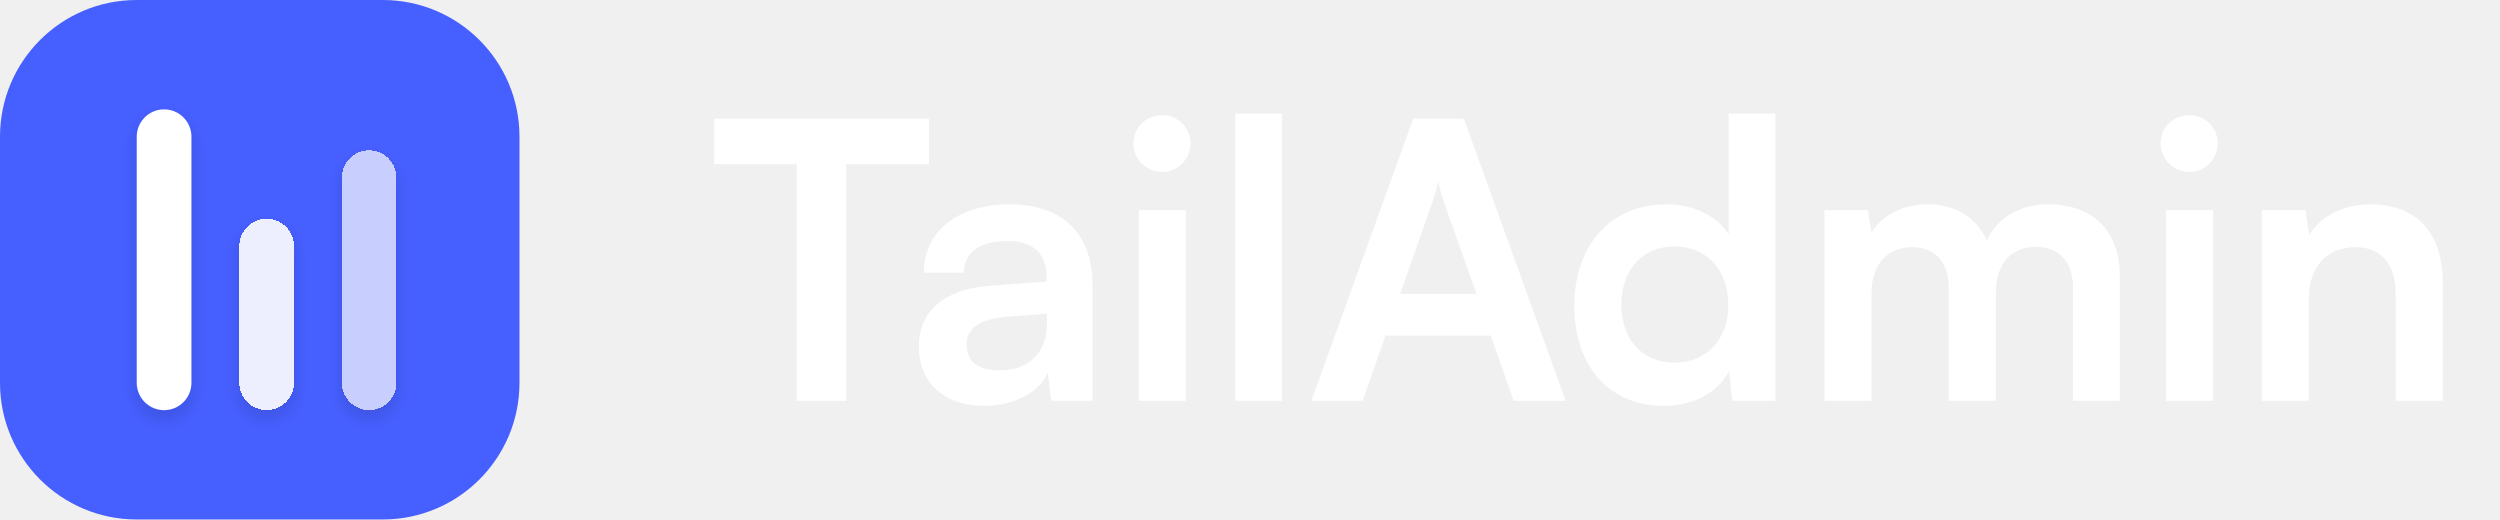
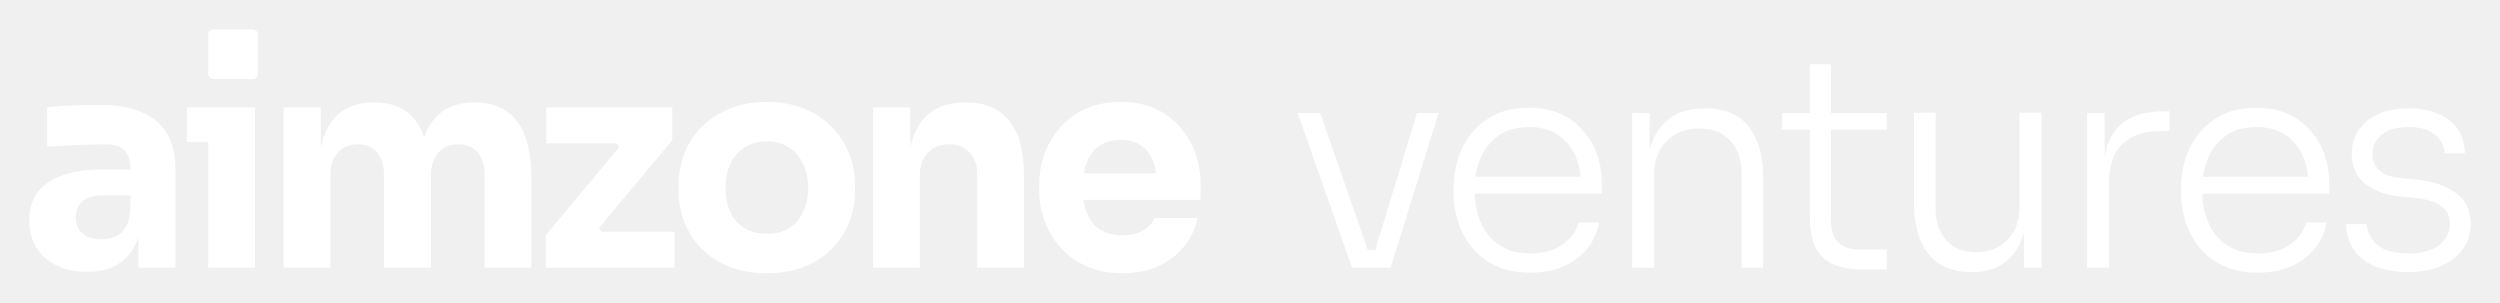
- <svg xmlns="http://www.w3.org/2000/svg" width="154" height="32" viewBox="0 0 154 32" fill="none">
-   <path d="M0 8.421C0 3.77 3.77 0 8.421 0H23.579C28.23 0 32 3.77 32 8.421V23.579C32 28.23 28.23 32 23.579 32H8.421C3.77 32 0 28.23 0 23.579V8.421Z" fill="#465FFF" />
-   <g filter="url(#filter0_d_1608_324)">
-     <path d="M8.424 8.422C8.424 7.491 9.178 6.737 10.108 6.737C11.038 6.737 11.792 7.491 11.792 8.422V23.579C11.792 24.51 11.038 25.264 10.108 25.264C9.178 25.264 8.424 24.51 8.424 23.579V8.422Z" fill="white" />
-   </g>
-   <g filter="url(#filter1_d_1608_324)">
-     <path d="M14.742 15.157C14.742 14.227 15.496 13.473 16.426 13.473C17.357 13.473 18.111 14.227 18.111 15.157V23.578C18.111 24.508 17.357 25.262 16.426 25.262C15.496 25.262 14.742 24.508 14.742 23.578V15.157Z" fill="white" fill-opacity="0.9" shape-rendering="crispEdges" />
-   </g>
-   <g filter="url(#filter2_d_1608_324)">
-     <path d="M21.055 10.946C21.055 10.016 21.809 9.262 22.739 9.262C23.669 9.262 24.423 10.016 24.423 10.946V23.578C24.423 24.508 23.669 25.262 22.739 25.262C21.809 25.262 21.055 24.508 21.055 23.578V10.946Z" fill="white" fill-opacity="0.7" shape-rendering="crispEdges" />
-   </g>
-   <path d="M44 10.115H49.089V24.691H52.132V10.115H57.221V7.309H44V10.115Z" fill="white" />
-   <path d="M60.617 25C62.448 25 64.042 24.168 64.541 22.955L64.755 24.691H67.299V17.558C67.299 14.3 65.349 12.588 62.187 12.588C59.001 12.588 56.908 14.252 56.908 16.797H59.381C59.381 15.56 60.332 14.847 62.044 14.847C63.518 14.847 64.47 15.489 64.47 17.082V17.343L60.95 17.605C58.168 17.819 56.599 19.174 56.599 21.338C56.599 23.549 58.121 25 60.617 25ZM61.569 22.812C60.261 22.812 59.547 22.289 59.547 21.219C59.547 20.268 60.237 19.674 62.044 19.507L64.493 19.317V19.935C64.493 21.742 63.352 22.812 61.569 22.812Z" fill="white" />
-   <path d="M71.6 10.591C72.551 10.591 73.335 9.806 73.335 8.831C73.335 7.856 72.551 7.095 71.6 7.095C70.601 7.095 69.816 7.856 69.816 8.831C69.816 9.806 70.601 10.591 71.6 10.591ZM70.149 24.691H73.05V12.944H70.149V24.691Z" fill="white" />
-   <path d="M78.972 24.691V7H76.095V24.691H78.972Z" fill="white" />
-   <path d="M83.941 24.691L85.344 20.672H91.835L93.238 24.691H96.448L90.171 7.309H87.056L80.778 24.691H83.941ZM88.221 12.493C88.387 12.017 88.53 11.494 88.601 11.161C88.649 11.518 88.815 12.041 88.958 12.493L90.955 18.104H86.247L88.221 12.493Z" fill="white" />
-   <path d="M102.493 25C104.276 25 105.798 24.215 106.511 22.86L106.701 24.691H109.364V7H106.487V14.443C105.75 13.277 104.3 12.588 102.659 12.588C99.116 12.588 96.976 15.203 96.976 18.865C96.976 22.503 99.092 25 102.493 25ZM103.135 22.337C101.113 22.337 99.877 20.863 99.877 18.77C99.877 16.678 101.113 15.18 103.135 15.18C105.156 15.18 106.464 16.654 106.464 18.77C106.464 20.886 105.156 22.337 103.135 22.337Z" fill="white" />
-   <path d="M115.289 24.691V18.033C115.289 16.131 116.406 15.227 117.785 15.227C119.164 15.227 120.044 16.107 120.044 17.748V24.691H122.945V18.033C122.945 16.107 124.015 15.203 125.418 15.203C126.797 15.203 127.701 16.083 127.701 17.771V24.691H130.578V17.011C130.578 14.3 129.008 12.588 126.155 12.588C124.372 12.588 122.993 13.468 122.398 14.823C121.78 13.468 120.543 12.588 118.76 12.588C117.072 12.588 115.883 13.349 115.289 14.324L115.051 12.944H112.388V24.691H115.289Z" fill="white" />
-   <path d="M134.876 10.591C135.827 10.591 136.612 9.806 136.612 8.831C136.612 7.856 135.827 7.095 134.876 7.095C133.877 7.095 133.093 7.856 133.093 8.831C133.093 9.806 133.877 10.591 134.876 10.591ZM133.426 24.691H136.327V12.944H133.426V24.691Z" fill="white" />
-   <path d="M142.225 24.691V18.366C142.225 16.464 143.318 15.227 145.102 15.227C146.6 15.227 147.575 16.178 147.575 18.152V24.691H150.476V17.462C150.476 14.419 148.954 12.588 146.005 12.588C144.412 12.588 142.985 13.277 142.248 14.466L142.011 12.944H139.324V24.691H142.225Z" fill="white" />
-   <defs>
-     <filter id="filter0_d_1608_324" x="7.424" y="6.237" width="5.368" height="20.526" filterUnits="userSpaceOnUse" color-interpolation-filters="sRGB">
-       <feFlood flood-opacity="0" result="BackgroundImageFix" />
-       <feColorMatrix in="SourceAlpha" type="matrix" values="0 0 0 0 0 0 0 0 0 0 0 0 0 0 0 0 0 0 127 0" result="hardAlpha" />
-       <feOffset dy="0.5" />
-       <feGaussianBlur stdDeviation="0.5" />
-       <feComposite in2="hardAlpha" operator="out" />
-       <feColorMatrix type="matrix" values="0 0 0 0 0 0 0 0 0 0 0 0 0 0 0 0 0 0 0.12 0" />
-       <feBlend mode="normal" in2="BackgroundImageFix" result="effect1_dropShadow_1608_324" />
-       <feBlend mode="normal" in="SourceGraphic" in2="effect1_dropShadow_1608_324" result="shape" />
-     </filter>
-     <filter id="filter1_d_1608_324" x="13.742" y="12.973" width="5.368" height="13.79" filterUnits="userSpaceOnUse" color-interpolation-filters="sRGB">
-       <feFlood flood-opacity="0" result="BackgroundImageFix" />
-       <feColorMatrix in="SourceAlpha" type="matrix" values="0 0 0 0 0 0 0 0 0 0 0 0 0 0 0 0 0 0 127 0" result="hardAlpha" />
-       <feOffset dy="0.5" />
-       <feGaussianBlur stdDeviation="0.5" />
-       <feComposite in2="hardAlpha" operator="out" />
-       <feColorMatrix type="matrix" values="0 0 0 0 0 0 0 0 0 0 0 0 0 0 0 0 0 0 0.12 0" />
-       <feBlend mode="normal" in2="BackgroundImageFix" result="effect1_dropShadow_1608_324" />
-       <feBlend mode="normal" in="SourceGraphic" in2="effect1_dropShadow_1608_324" result="shape" />
-     </filter>
-     <filter id="filter2_d_1608_324" x="20.055" y="8.762" width="5.368" height="18" filterUnits="userSpaceOnUse" color-interpolation-filters="sRGB">
-       <feFlood flood-opacity="0" result="BackgroundImageFix" />
-       <feColorMatrix in="SourceAlpha" type="matrix" values="0 0 0 0 0 0 0 0 0 0 0 0 0 0 0 0 0 0 127 0" result="hardAlpha" />
-       <feOffset dy="0.5" />
-       <feGaussianBlur stdDeviation="0.5" />
-       <feComposite in2="hardAlpha" operator="out" />
-       <feColorMatrix type="matrix" values="0 0 0 0 0 0 0 0 0 0 0 0 0 0 0 0 0 0 0.12 0" />
-       <feBlend mode="normal" in2="BackgroundImageFix" result="effect1_dropShadow_1608_324" />
-       <feBlend mode="normal" in="SourceGraphic" in2="effect1_dropShadow_1608_324" result="shape" />
-     </filter>
-   </defs>
+ <svg xmlns="http://www.w3.org/2000/svg" viewBox="-6.91 8.49 855.02 103.42" width="3420" height="414" role="img" aria-label="AIMZONE Ventures">
+   <path fill="#FFFFFF" d="M40.4 100.0V83.8H37.7V66.2Q37.7 62.0 35.7 59.9Q33.7 57.8 29.3 57.8Q27.1 57.8 23.5 57.9Q19.9 58.0 16.1 58.2Q12.3 58.4 9.2 58.6V45.1Q11.5 44.9 14.6 44.7Q17.7 44.5 21.0 44.4Q24.3 44.3 27.2 44.3Q35.6 44.3 41.35 46.7Q47.1 49.1 50.1 53.95Q53.1 58.8 53.1 66.4V100.0ZM22.9 101.4Q17.0 101.4 12.55 99.3Q8.1 97.2 5.6 93.25Q3.1 89.3 3.1 83.8Q3.1 77.8 6.2 73.95Q9.3 70.1 14.9 68.25Q20.5 66.4 27.8 66.4H39.5V75.3H27.7Q23.5 75.3 21.25 77.35Q19.0 79.4 19.0 82.9Q19.0 86.2 21.25 88.25Q23.5 90.3 27.7 90.3Q30.4 90.3 32.55 89.35Q34.7 88.4 36.1 86.1Q37.5 83.8 37.7 79.7L41.5 83.7Q41.0 89.4 38.75 93.3Q36.5 97.2 32.55 99.3Q28.6 101.4 22.9 101.4Z M64.3 100.0V45.2H80.3V100.0ZM57 57.0V45.2H80.3V57.0Z M90.1 100.0V45.2H102.8V68.8H101.9Q101.9 60.4 104.0 54.8Q106.1 49.2 110.3 46.35Q114.5 43.5 120.6 43.5H121.3Q127.5 43.5 131.65 46.35Q135.8 49.2 137.95 54.8Q140.1 60.4 140.1 68.8H136.2Q136.2 60.4 138.35 54.8Q140.5 49.2 144.7 46.35Q148.9 43.5 155.0 43.5H155.7Q161.9 43.5 166.15 46.35Q170.4 49.2 172.6 54.8Q174.8 60.4 174.8 68.8V100.0H158.8V67.9Q158.8 63.4 156.45 60.6Q154.1 57.8 149.8 57.8Q145.5 57.8 143.0 60.65Q140.5 63.5 140.5 68.2V100.0H124.4V67.9Q124.4 63.4 122.05 60.6Q119.7 57.8 115.5 57.8Q111.1 57.8 108.6 60.65Q106.1 63.5 106.1 68.2V100.0Z M179.8 100.0V88.8L205.5 58.0V59.6L203.1 56.6L204.9 57.5H179.9V45.2H223V56.4L197.3 87.2V85.7L199.7 88.7L197.9 87.7H223.8V100.0Z M255.3 101.9Q248.1 101.9 242.5 99.65Q236.9 97.4 233.05 93.5Q229.2 89.6 227.2 84.55Q225.2 79.5 225.2 73.9V71.6Q225.2 65.9 227.25 60.75Q229.3 55.6 233.25 51.7Q237.2 47.8 242.8 45.55Q248.4 43.3 255.3 43.3Q262.4 43.3 267.95 45.55Q273.5 47.8 277.4 51.7Q281.3 55.6 283.4 60.75Q285.5 65.9 285.5 71.6V73.9Q285.5 79.5 283.5 84.55Q281.5 89.6 277.65 93.5Q273.8 97.4 268.2 99.65Q262.6 101.9 255.3 101.9ZM255.3 88.4Q260.0 88.4 263.1 86.4Q266.2 84.4 267.85 80.8Q269.5 77.2 269.5 72.8Q269.5 68.1 267.8 64.55Q266.1 61.0 262.95 58.9Q259.8 56.8 255.3 56.8Q250.9 56.8 247.7 58.9Q244.5 61.0 242.85 64.55Q241.2 68.1 241.2 72.8Q241.2 77.2 242.8 80.8Q244.4 84.4 247.6 86.4Q250.8 88.4 255.3 88.4Z M291.7 100.0V45.2H304.4V68.7H303.5Q303.5 60.3 305.65 54.7Q307.8 49.1 312.2 46.3Q316.6 43.5 322.9 43.5H323.6Q333.2 43.5 338.25 49.75Q343.3 56.0 343.3 68.7V100.0H327.3V67.8Q327.3 63.4 324.7 60.6Q322.1 57.8 317.7 57.8Q313.2 57.8 310.45 60.65Q307.7 63.5 307.7 68.1V100.0Z M377.0 101.9Q370.0 101.9 364.65 99.5Q359.3 97.1 355.75 93.05Q352.2 89.0 350.35 83.95Q348.5 78.9 348.5 73.6V71.6Q348.5 66.1 350.35 61.05Q352.2 56.0 355.7 52.0Q359.2 48.0 364.45 45.65Q369.7 43.3 376.4 43.3Q385.2 43.3 391.25 47.25Q397.3 51.2 400.5 57.55Q403.7 63.9 403.7 71.4V76.8H355.2V67.7H394.0L388.8 71.9Q388.8 67.0 387.4 63.5Q386.0 60.0 383.25 58.15Q380.5 56.3 376.4 56.3Q372.2 56.3 369.3 58.2Q366.4 60.1 364.9 63.75Q363.4 67.4 363.4 72.7Q363.4 77.6 364.8 81.25Q366.2 84.9 369.2 86.9Q372.2 88.9 377.0 88.9Q381.4 88.9 384.2 87.2Q387.0 85.5 388.0 83.0H402.7Q401.5 88.5 398.0 92.8Q394.5 97.1 389.2 99.5Q383.9 101.9 377.0 101.9Z M66.30 18.50H79.30Q81.30 18.50 81.30 20.50V33.50Q81.30 35.50 79.30 35.50H66.30Q64.30 35.50 64.30 33.50V20.50Q64.30 18.50 66.30 18.50Z M455.5 100.0 436.9 47.1H444.6L463.0 100.0ZM457.5 100.0V93.9H467.0V100.0ZM461.6 100.0 477.7 47.1H485.1L468.7 100.0Z M516.5 101.7Q509.7 101.7 504.7 99.35Q499.7 97.0 496.5 93.05Q493.3 89.1 491.75 84.2Q490.2 79.3 490.2 74.1V72.7Q490.2 67.6 491.75 62.7Q493.3 57.8 496.5 53.9Q499.7 50.0 504.55 47.65Q509.4 45.3 515.9 45.3Q524.2 45.3 529.75 49.0Q535.3 52.7 538.1 58.45Q540.9 64.2 540.9 70.8V74.7H493.6V68.9H535.7L533.8 71.8Q533.8 65.9 531.75 61.45Q529.7 57.0 525.75 54.45Q521.8 51.9 515.9 51.9Q509.7 51.9 505.6 54.8Q501.5 57.7 499.45 62.5Q497.4 67.3 497.4 73.4Q497.4 79.4 499.45 84.35Q501.5 89.3 505.75 92.2Q510.0 95.1 516.5 95.1Q523.4 95.1 527.7 91.95Q532.0 88.8 533.0 84.5H540.0Q539.0 89.8 535.8 93.65Q532.6 97.5 527.7 99.6Q522.8 101.7 516.5 101.7Z M551.3 100.0V47.1H557.3V69.3H556.1Q556.1 61.9 558.3 56.6Q560.5 51.3 564.9 48.4Q569.3 45.5 576.0 45.5H576.3Q586.3 45.5 591.2 51.75Q596.1 58.0 596.1 69.3V100.0H588.7V67.7Q588.7 60.8 584.9 56.6Q581.1 52.4 574.3 52.4Q567.3 52.4 563.05 56.75Q558.8 61.1 558.8 68.2V100.0Z M630.0 100.6Q624.5 100.6 620.5 99.0Q616.5 97.4 614.3 93.55Q612.1 89.7 612.1 83.2V30.4H619.3V84.3Q619.3 88.9 621.8 91.35Q624.3 93.8 628.9 93.8H638.4V100.6ZM602.6 52.8V47.1H638.4V52.8Z M667.2 101.5Q657.7 101.5 652.7 95.35Q647.7 89.2 647.7 78.2V47.0H655.1V79.7Q655.1 86.6 658.75 90.65Q662.4 94.7 668.9 94.7Q675.7 94.7 679.75 90.4Q683.8 86.1 683.8 78.9V47.0H691.3V100.0H685.3V77.9H686.5Q686.5 85.3 684.4 90.55Q682.3 95.8 678.1 98.65Q673.9 101.5 667.5 101.5Z M706.9 100.0V47.1H712.9V69.2H712.3Q712.3 57.6 717.4 52.05Q722.5 46.5 733.4 46.5H735.1V53.3H732.0Q723.4 53.3 718.9 57.75Q714.4 62.2 714.4 70.8V100.0Z M765.3 101.7Q758.5 101.7 753.5 99.35Q748.5 97.0 745.3 93.05Q742.1 89.1 740.55 84.2Q739.0 79.3 739.0 74.1V72.7Q739.0 67.6 740.55 62.7Q742.1 57.8 745.3 53.9Q748.5 50.0 753.35 47.65Q758.2 45.3 764.7 45.3Q773.0 45.3 778.55 49.0Q784.1 52.7 786.9 58.45Q789.7 64.2 789.7 70.8V74.7H742.4V68.9H784.5L782.6 71.8Q782.6 65.9 780.55 61.45Q778.5 57.0 774.55 54.45Q770.6 51.9 764.7 51.9Q758.5 51.9 754.4 54.8Q750.3 57.7 748.25 62.5Q746.2 67.3 746.2 73.4Q746.2 79.4 748.25 84.35Q750.3 89.3 754.55 92.2Q758.8 95.1 765.3 95.1Q772.2 95.1 776.5 91.95Q780.8 88.8 781.8 84.5H788.8Q787.8 89.8 784.6 93.65Q781.4 97.5 776.5 99.6Q771.6 101.7 765.3 101.7Z M816.8 101.5Q806.6 101.5 801.1 97.05Q795.6 92.6 795.5 85.1H802.5Q802.7 88.9 805.95 92.0Q809.2 95.1 816.8 95.1Q823.9 95.1 827.45 92.15Q831.0 89.2 831.0 85.0Q831.0 81.1 828.05 78.95Q825.1 76.8 819.5 76.2L813.5 75.6Q806.3 74.8 801.85 71.15Q797.4 67.5 797.4 61.1Q797.4 56.4 799.8 52.9Q802.2 49.4 806.55 47.45Q810.9 45.5 816.8 45.5Q825.3 45.5 830.65 49.5Q836.0 53.5 836.1 60.9H829.1Q829.0 57.1 825.9 54.5Q822.8 51.9 816.8 51.9Q810.6 51.9 807.55 54.6Q804.5 57.3 804.5 61.2Q804.5 64.5 806.8 66.65Q809.1 68.8 814.0 69.3L820.0 69.9Q828.0 70.8 833.05 74.5Q838.1 78.2 838.1 85.1Q838.1 89.8 835.45 93.55Q832.8 97.3 828.0 99.4Q823.2 101.5 816.8 101.5Z" />
</svg>
